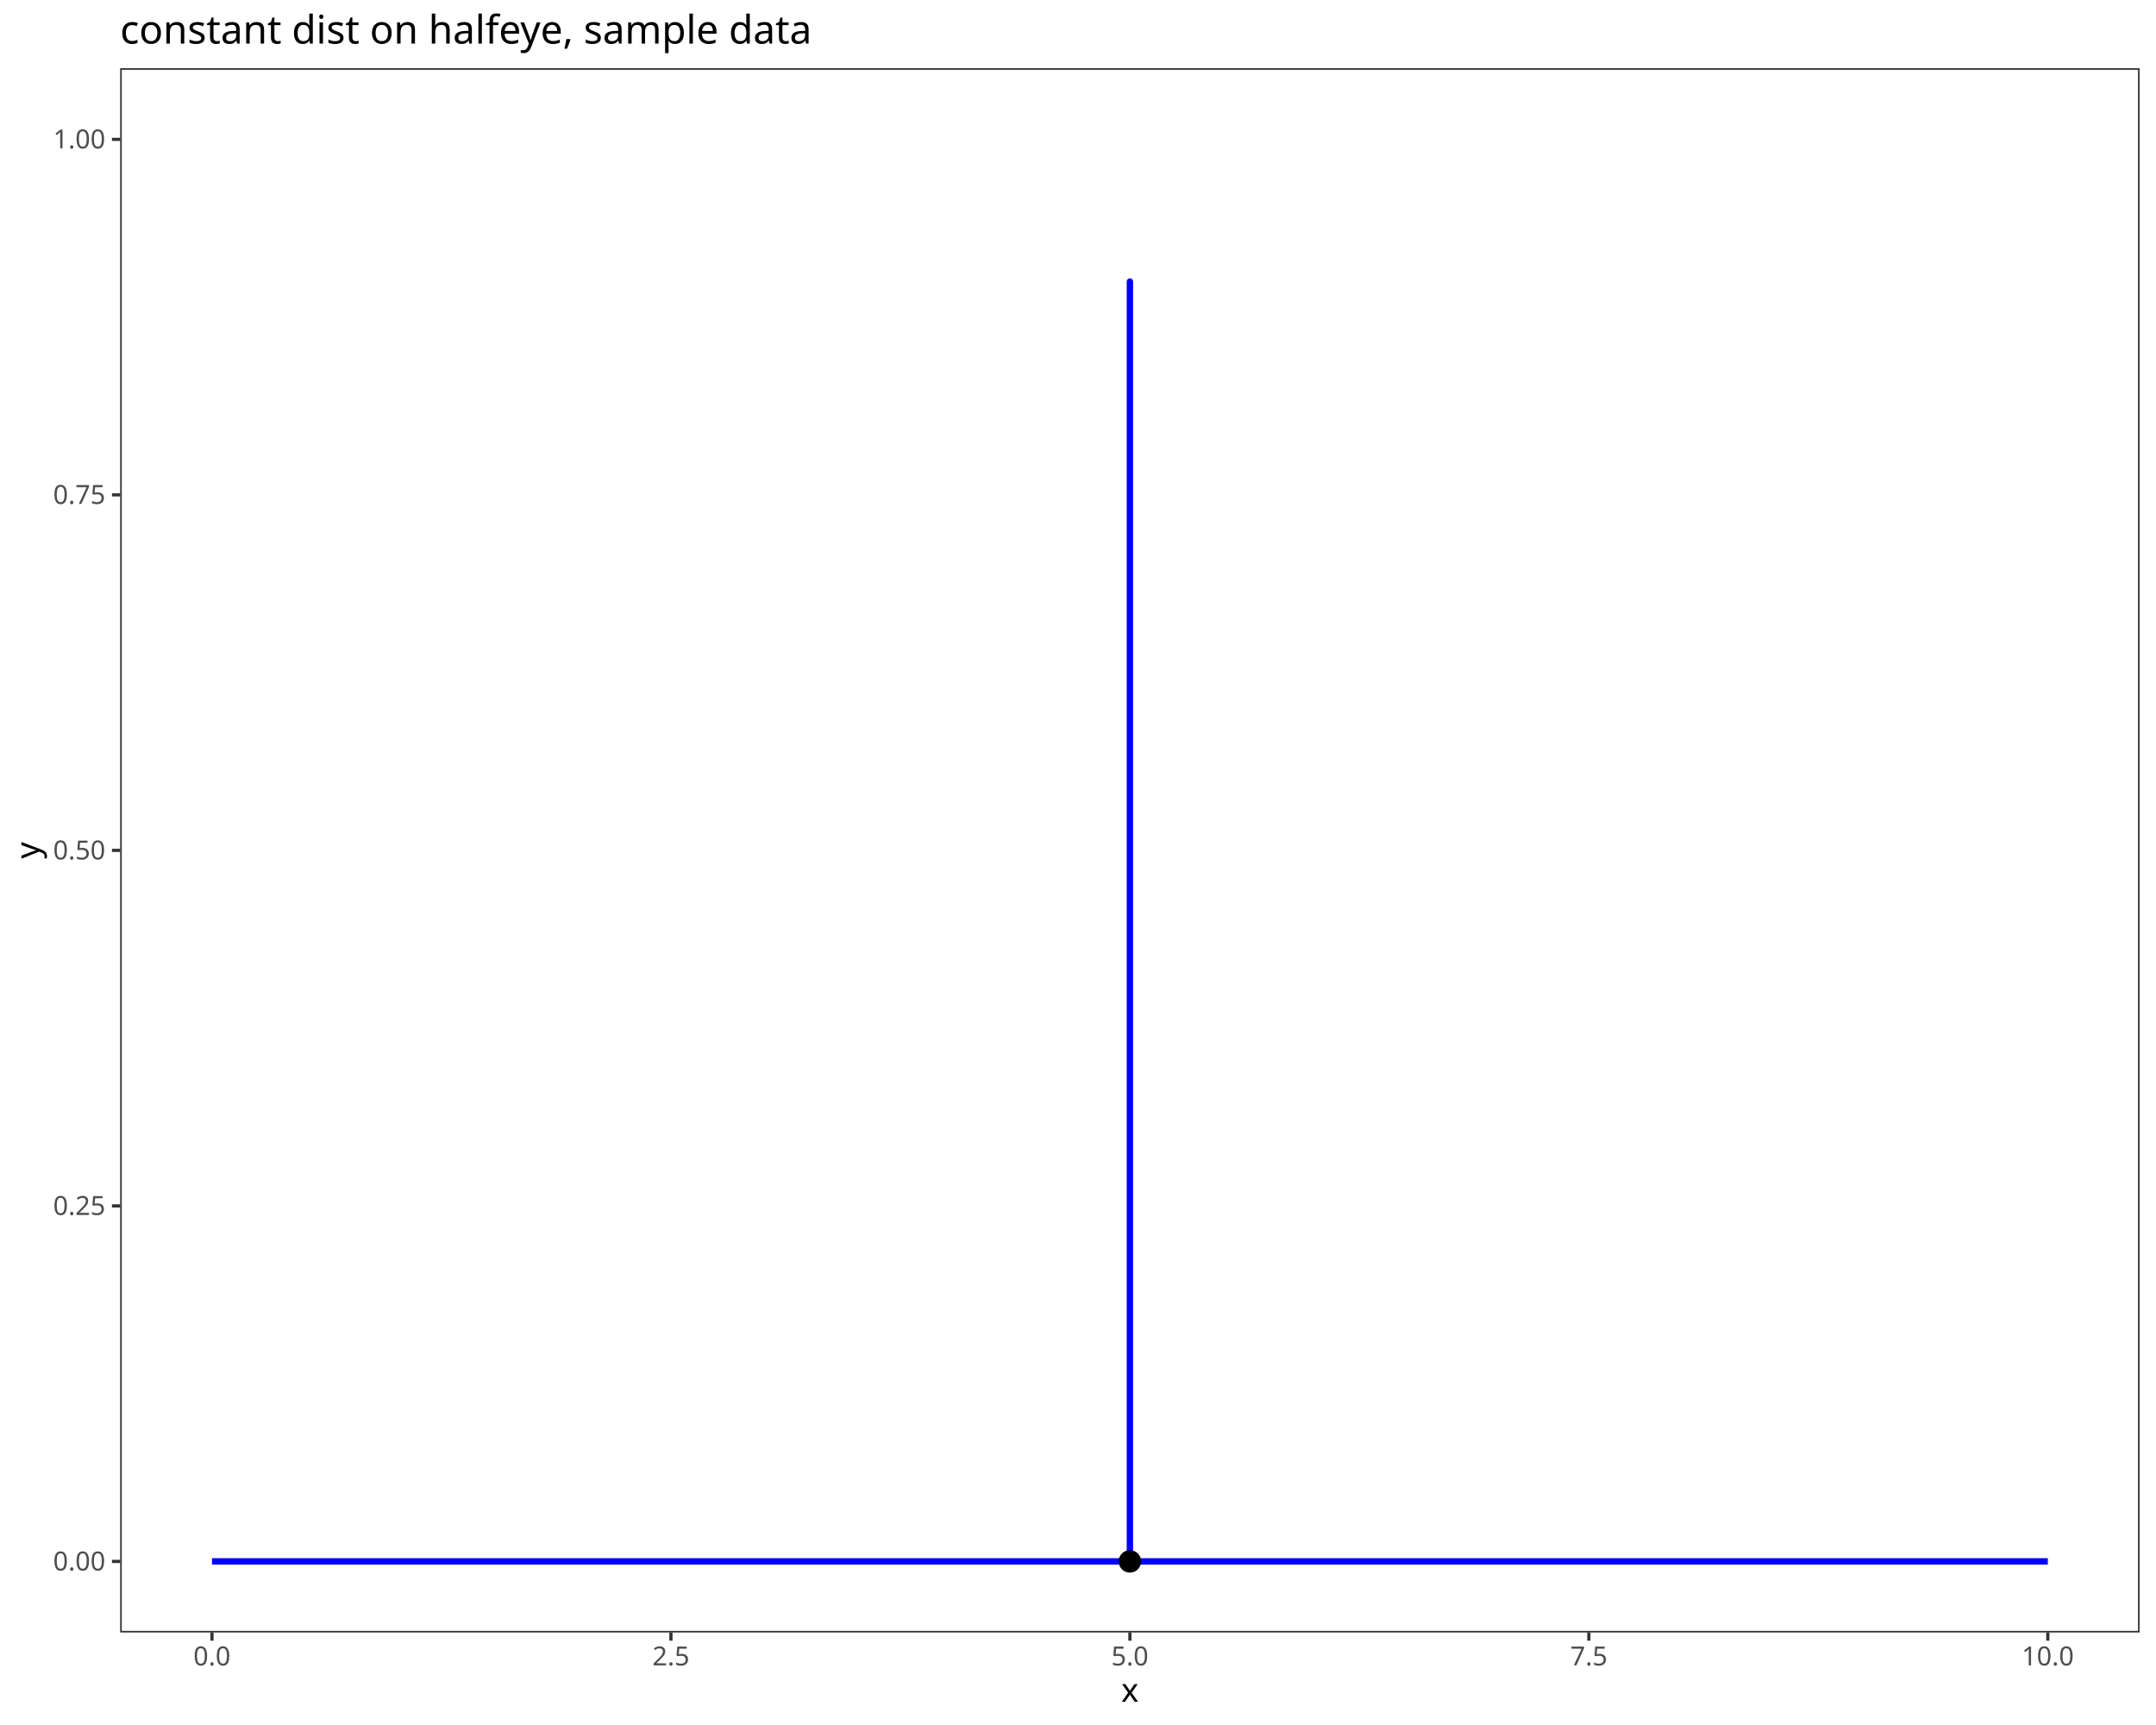
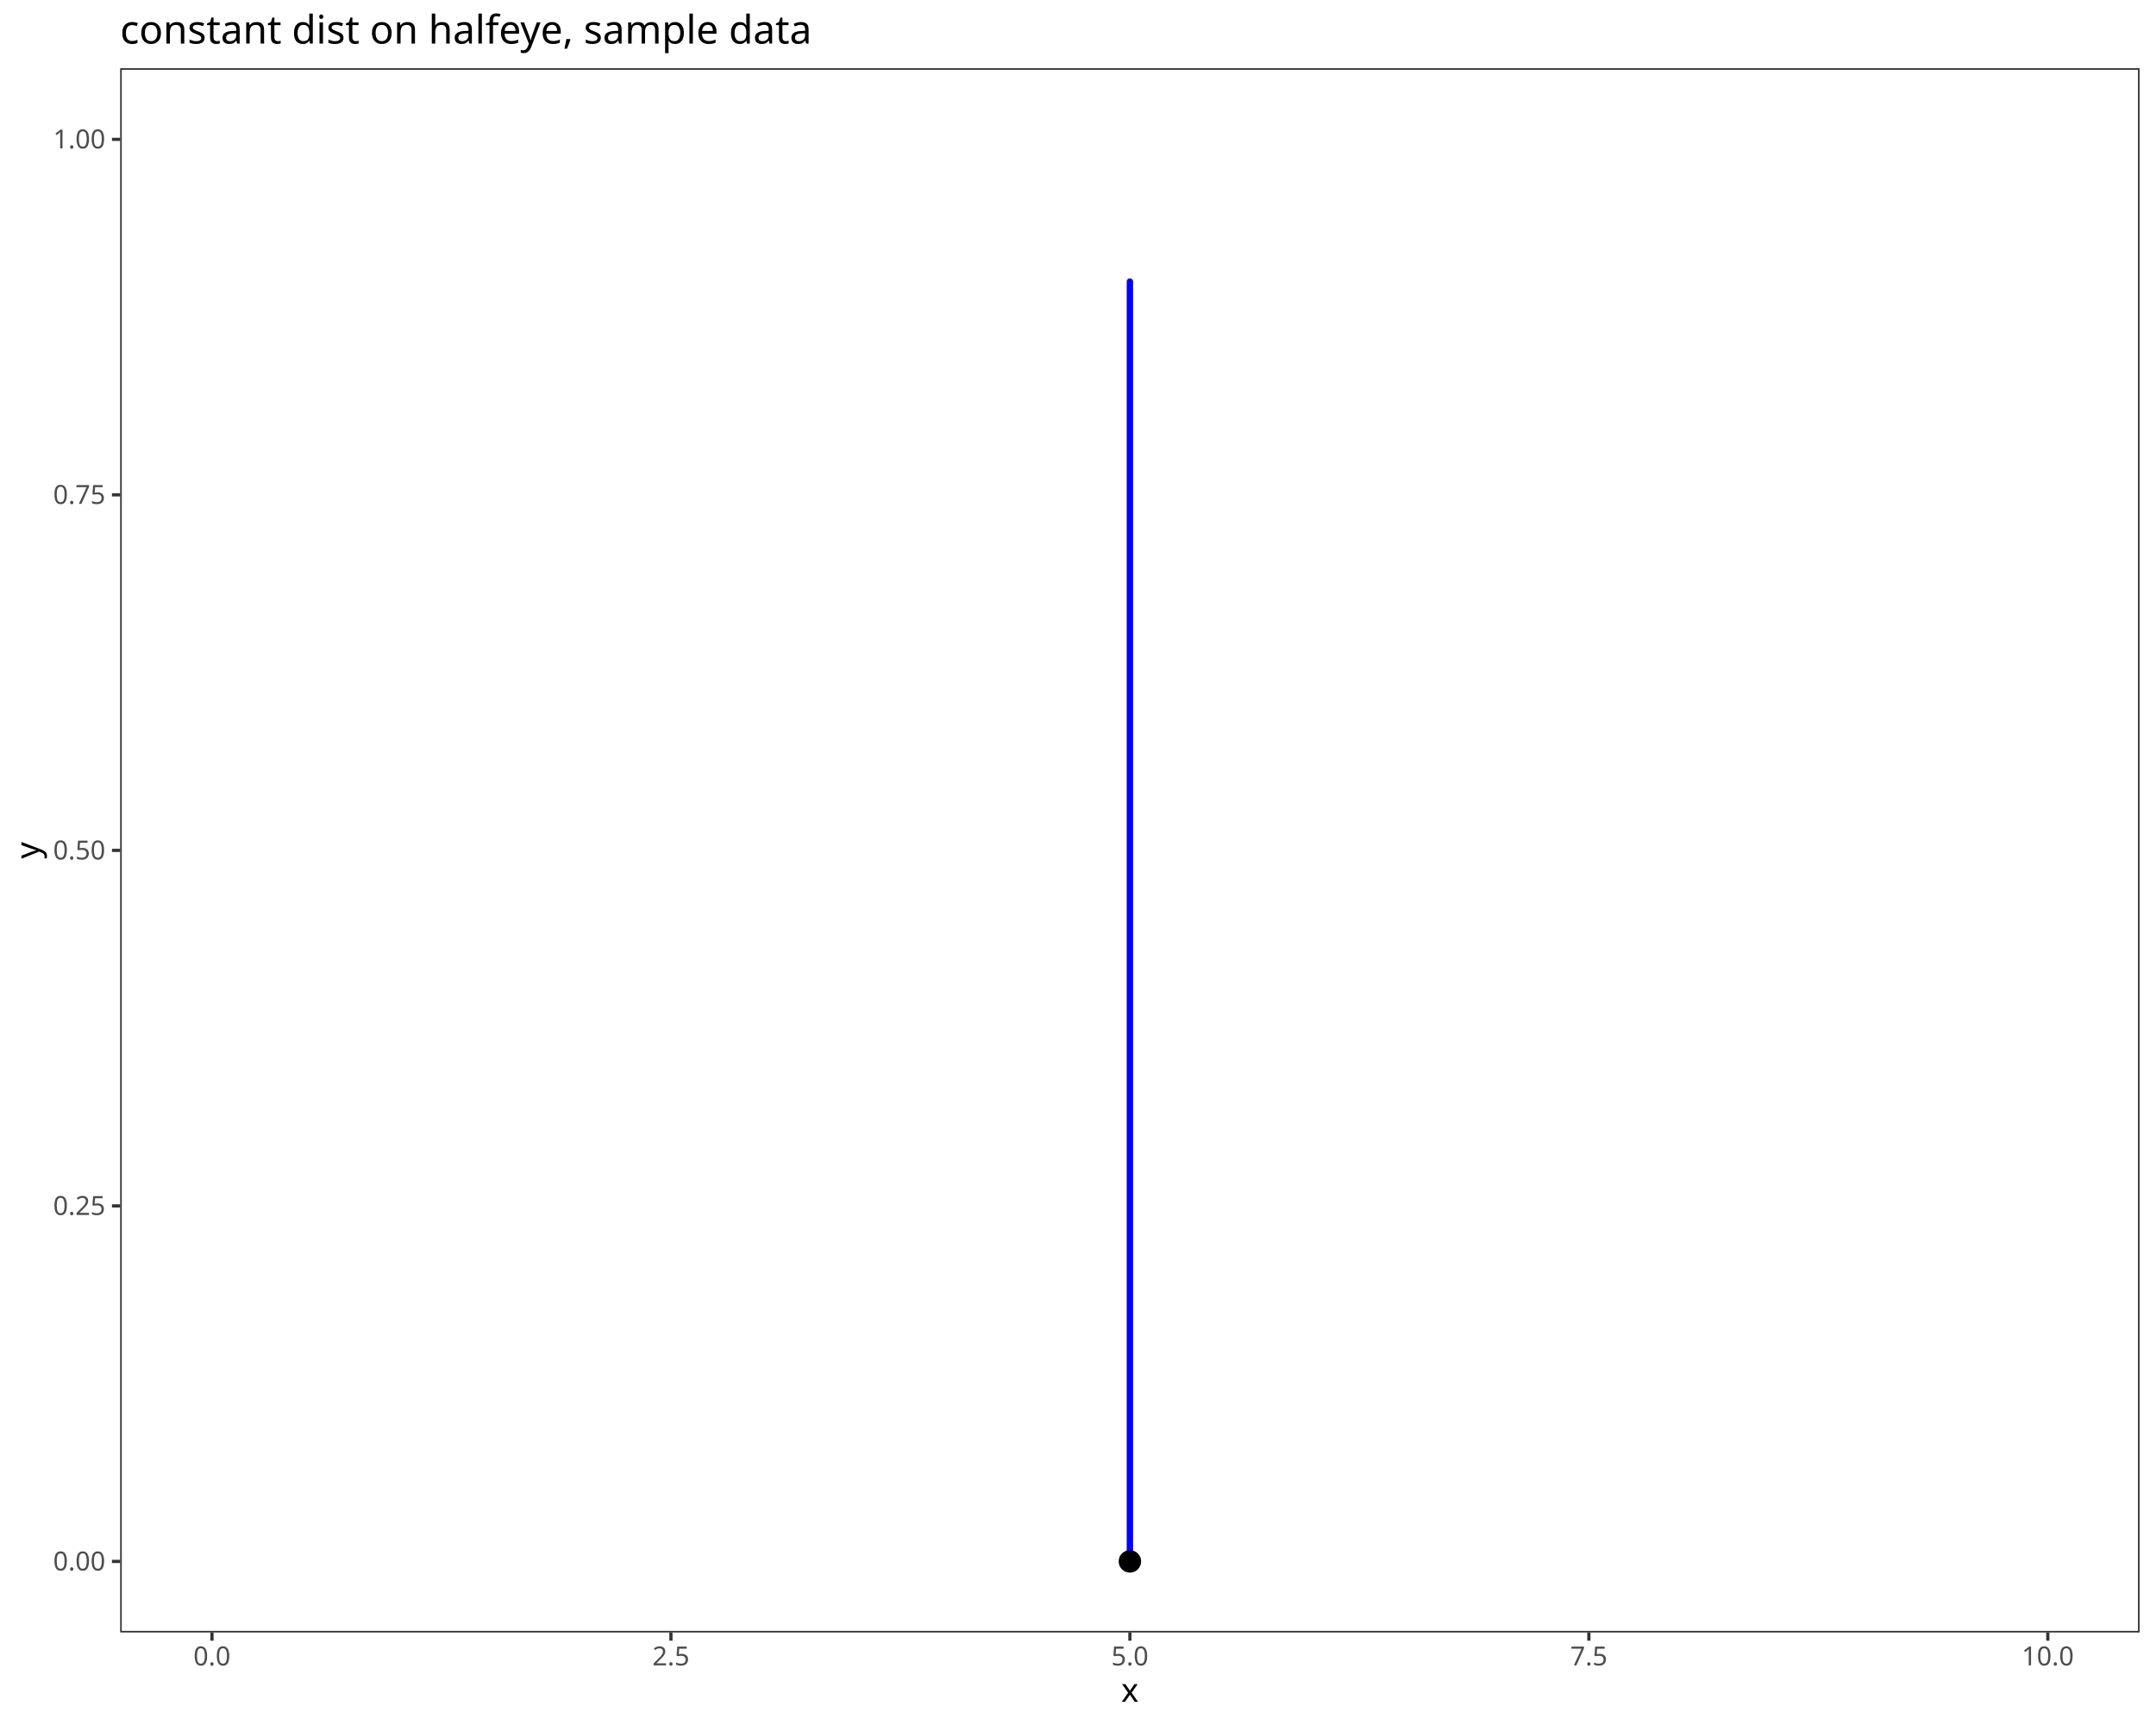
<svg xmlns="http://www.w3.org/2000/svg" class="svglite" data-engine-version="2.0" width="720.00pt" height="576.00pt" viewBox="0 0 720.00 576.00">
  <defs>
    <style type="text/css">
    .svglite line, .svglite polyline, .svglite polygon, .svglite path, .svglite rect, .svglite circle {
      fill: none;
      stroke: #000000;
      stroke-linecap: round;
      stroke-linejoin: round;
      stroke-miterlimit: 10.00;
    }
  </style>
  </defs>
  <rect width="100%" height="100%" style="stroke: none; fill: #FFFFFF;" />
  <defs>
    <clipPath id="cpMC4wMHw3MjAuMDB8MC4wMHw1NzYuMDA=">
      <rect x="0.00" y="0.00" width="720.00" height="576.00" />
    </clipPath>
  </defs>
  <g clip-path="url(#cpMC4wMHw3MjAuMDB8MC4wMHw1NzYuMDA=)">
    <rect x="0.00" y="0.00" width="720.00" height="576.00" style="stroke-width: 1.07; stroke: #FFFFFF; fill: #FFFFFF;" />
  </g>
  <defs>
    <clipPath id="cpNDAuMTN8NzE0LjUyfDIyLjc4fDU0NS4xMQ==">
      <rect x="40.13" y="22.78" width="674.39" height="522.33" />
    </clipPath>
  </defs>
  <g clip-path="url(#cpNDAuMTN8NzE0LjUyfDIyLjc4fDU0NS4xMQ==)">
    <rect x="40.13" y="22.78" width="674.39" height="522.33" style="stroke-width: 1.07; stroke: none; fill: #FFFFFF;" />
-     <polygon points="70.79,521.37 377.33,521.37 377.33,94.01 377.33,521.37 683.87,521.37 683.87,521.37 377.33,521.37 377.33,521.37 377.33,521.37 70.79,521.37 " style="stroke-width: 2.13; stroke: none; fill: #A6A6A6;" />
-     <polyline points="70.79,521.37 377.33,521.37 377.33,94.01 377.33,521.37 683.87,521.37 " style="stroke-width: 2.13; stroke: #0000FF; stroke-linecap: butt;" />
+     <polygon points="377.33,521.37 377.33,94.01 377.33,521.37 377.33,521.37 377.33,521.37 377.33,521.37 " style="stroke-width: 2.13; stroke: none; fill: #A6A6A6;" />
+     <polyline points="377.33,521.37 377.33,94.01 377.33,521.37 " style="stroke-width: 2.13; stroke: #0000FF; stroke-linecap: butt;" />
    <line x1="377.33" y1="521.37" x2="377.33" y2="521.37" style="stroke-width: 2.99; stroke-linecap: butt;" />
    <line x1="377.33" y1="521.37" x2="377.33" y2="521.37" style="stroke-width: 1.28; stroke-linecap: butt;" />
    <circle cx="377.33" cy="521.37" r="3.22" style="stroke-width: 1.06; fill: #000000;" />
    <circle cx="377.33" cy="521.37" r="1.68" style="stroke-width: 1.06; fill: #000000;" />
    <rect x="40.13" y="22.78" width="674.39" height="522.33" style="stroke-width: 1.07; stroke: #333333;" />
  </g>
  <g clip-path="url(#cpMC4wMHw3MjAuMDB8MC4wMHw1NzYuMDA=)">
    <text x="35.20" y="524.40" text-anchor="end" style="font-size: 8.80px; fill: #4D4D4D; font-family: sans;" textLength="17.13px" lengthAdjust="spacingAndGlyphs">0.00</text>
    <text x="35.20" y="405.69" text-anchor="end" style="font-size: 8.80px; fill: #4D4D4D; font-family: sans;" textLength="17.13px" lengthAdjust="spacingAndGlyphs">0.25</text>
    <text x="35.20" y="286.98" text-anchor="end" style="font-size: 8.80px; fill: #4D4D4D; font-family: sans;" textLength="17.13px" lengthAdjust="spacingAndGlyphs">0.50</text>
    <text x="35.20" y="168.26" text-anchor="end" style="font-size: 8.80px; fill: #4D4D4D; font-family: sans;" textLength="17.13px" lengthAdjust="spacingAndGlyphs">0.75</text>
    <text x="35.20" y="49.55" text-anchor="end" style="font-size: 8.80px; fill: #4D4D4D; font-family: sans;" textLength="17.13px" lengthAdjust="spacingAndGlyphs">1.00</text>
    <polyline points="37.39,521.37 40.13,521.37 " style="stroke-width: 1.07; stroke: #333333; stroke-linecap: butt;" />
    <polyline points="37.39,402.66 40.13,402.66 " style="stroke-width: 1.07; stroke: #333333; stroke-linecap: butt;" />
    <polyline points="37.39,283.95 40.13,283.95 " style="stroke-width: 1.07; stroke: #333333; stroke-linecap: butt;" />
    <polyline points="37.39,165.24 40.13,165.24 " style="stroke-width: 1.07; stroke: #333333; stroke-linecap: butt;" />
    <polyline points="37.39,46.53 40.13,46.53 " style="stroke-width: 1.07; stroke: #333333; stroke-linecap: butt;" />
    <polyline points="70.79,547.85 70.79,545.11 " style="stroke-width: 1.07; stroke: #333333; stroke-linecap: butt;" />
    <polyline points="224.06,547.85 224.06,545.11 " style="stroke-width: 1.07; stroke: #333333; stroke-linecap: butt;" />
    <polyline points="377.33,547.85 377.33,545.11 " style="stroke-width: 1.07; stroke: #333333; stroke-linecap: butt;" />
    <polyline points="530.60,547.85 530.60,545.11 " style="stroke-width: 1.07; stroke: #333333; stroke-linecap: butt;" />
    <polyline points="683.87,547.85 683.87,545.11 " style="stroke-width: 1.07; stroke: #333333; stroke-linecap: butt;" />
    <text x="70.79" y="556.10" text-anchor="middle" style="font-size: 8.80px; fill: #4D4D4D; font-family: sans;" textLength="12.23px" lengthAdjust="spacingAndGlyphs">0.0</text>
    <text x="224.06" y="556.10" text-anchor="middle" style="font-size: 8.80px; fill: #4D4D4D; font-family: sans;" textLength="12.23px" lengthAdjust="spacingAndGlyphs">2.5</text>
    <text x="377.33" y="556.10" text-anchor="middle" style="font-size: 8.80px; fill: #4D4D4D; font-family: sans;" textLength="12.23px" lengthAdjust="spacingAndGlyphs">5.0</text>
    <text x="530.60" y="556.10" text-anchor="middle" style="font-size: 8.80px; fill: #4D4D4D; font-family: sans;" textLength="12.23px" lengthAdjust="spacingAndGlyphs">7.5</text>
    <text x="683.87" y="556.10" text-anchor="middle" style="font-size: 8.80px; fill: #4D4D4D; font-family: sans;" textLength="17.13px" lengthAdjust="spacingAndGlyphs">10.0</text>
    <text x="377.33" y="568.24" text-anchor="middle" style="font-size: 11.00px; font-family: sans;" textLength="5.50px" lengthAdjust="spacingAndGlyphs">x</text>
    <text transform="translate(13.05,283.95) rotate(-90)" text-anchor="middle" style="font-size: 11.00px; font-family: sans;" textLength="5.50px" lengthAdjust="spacingAndGlyphs">y</text>
    <text x="40.13" y="14.56" style="font-size: 13.20px; font-family: sans;" textLength="217.97px" lengthAdjust="spacingAndGlyphs">constant dist on halfeye, sample data</text>
  </g>
</svg>
